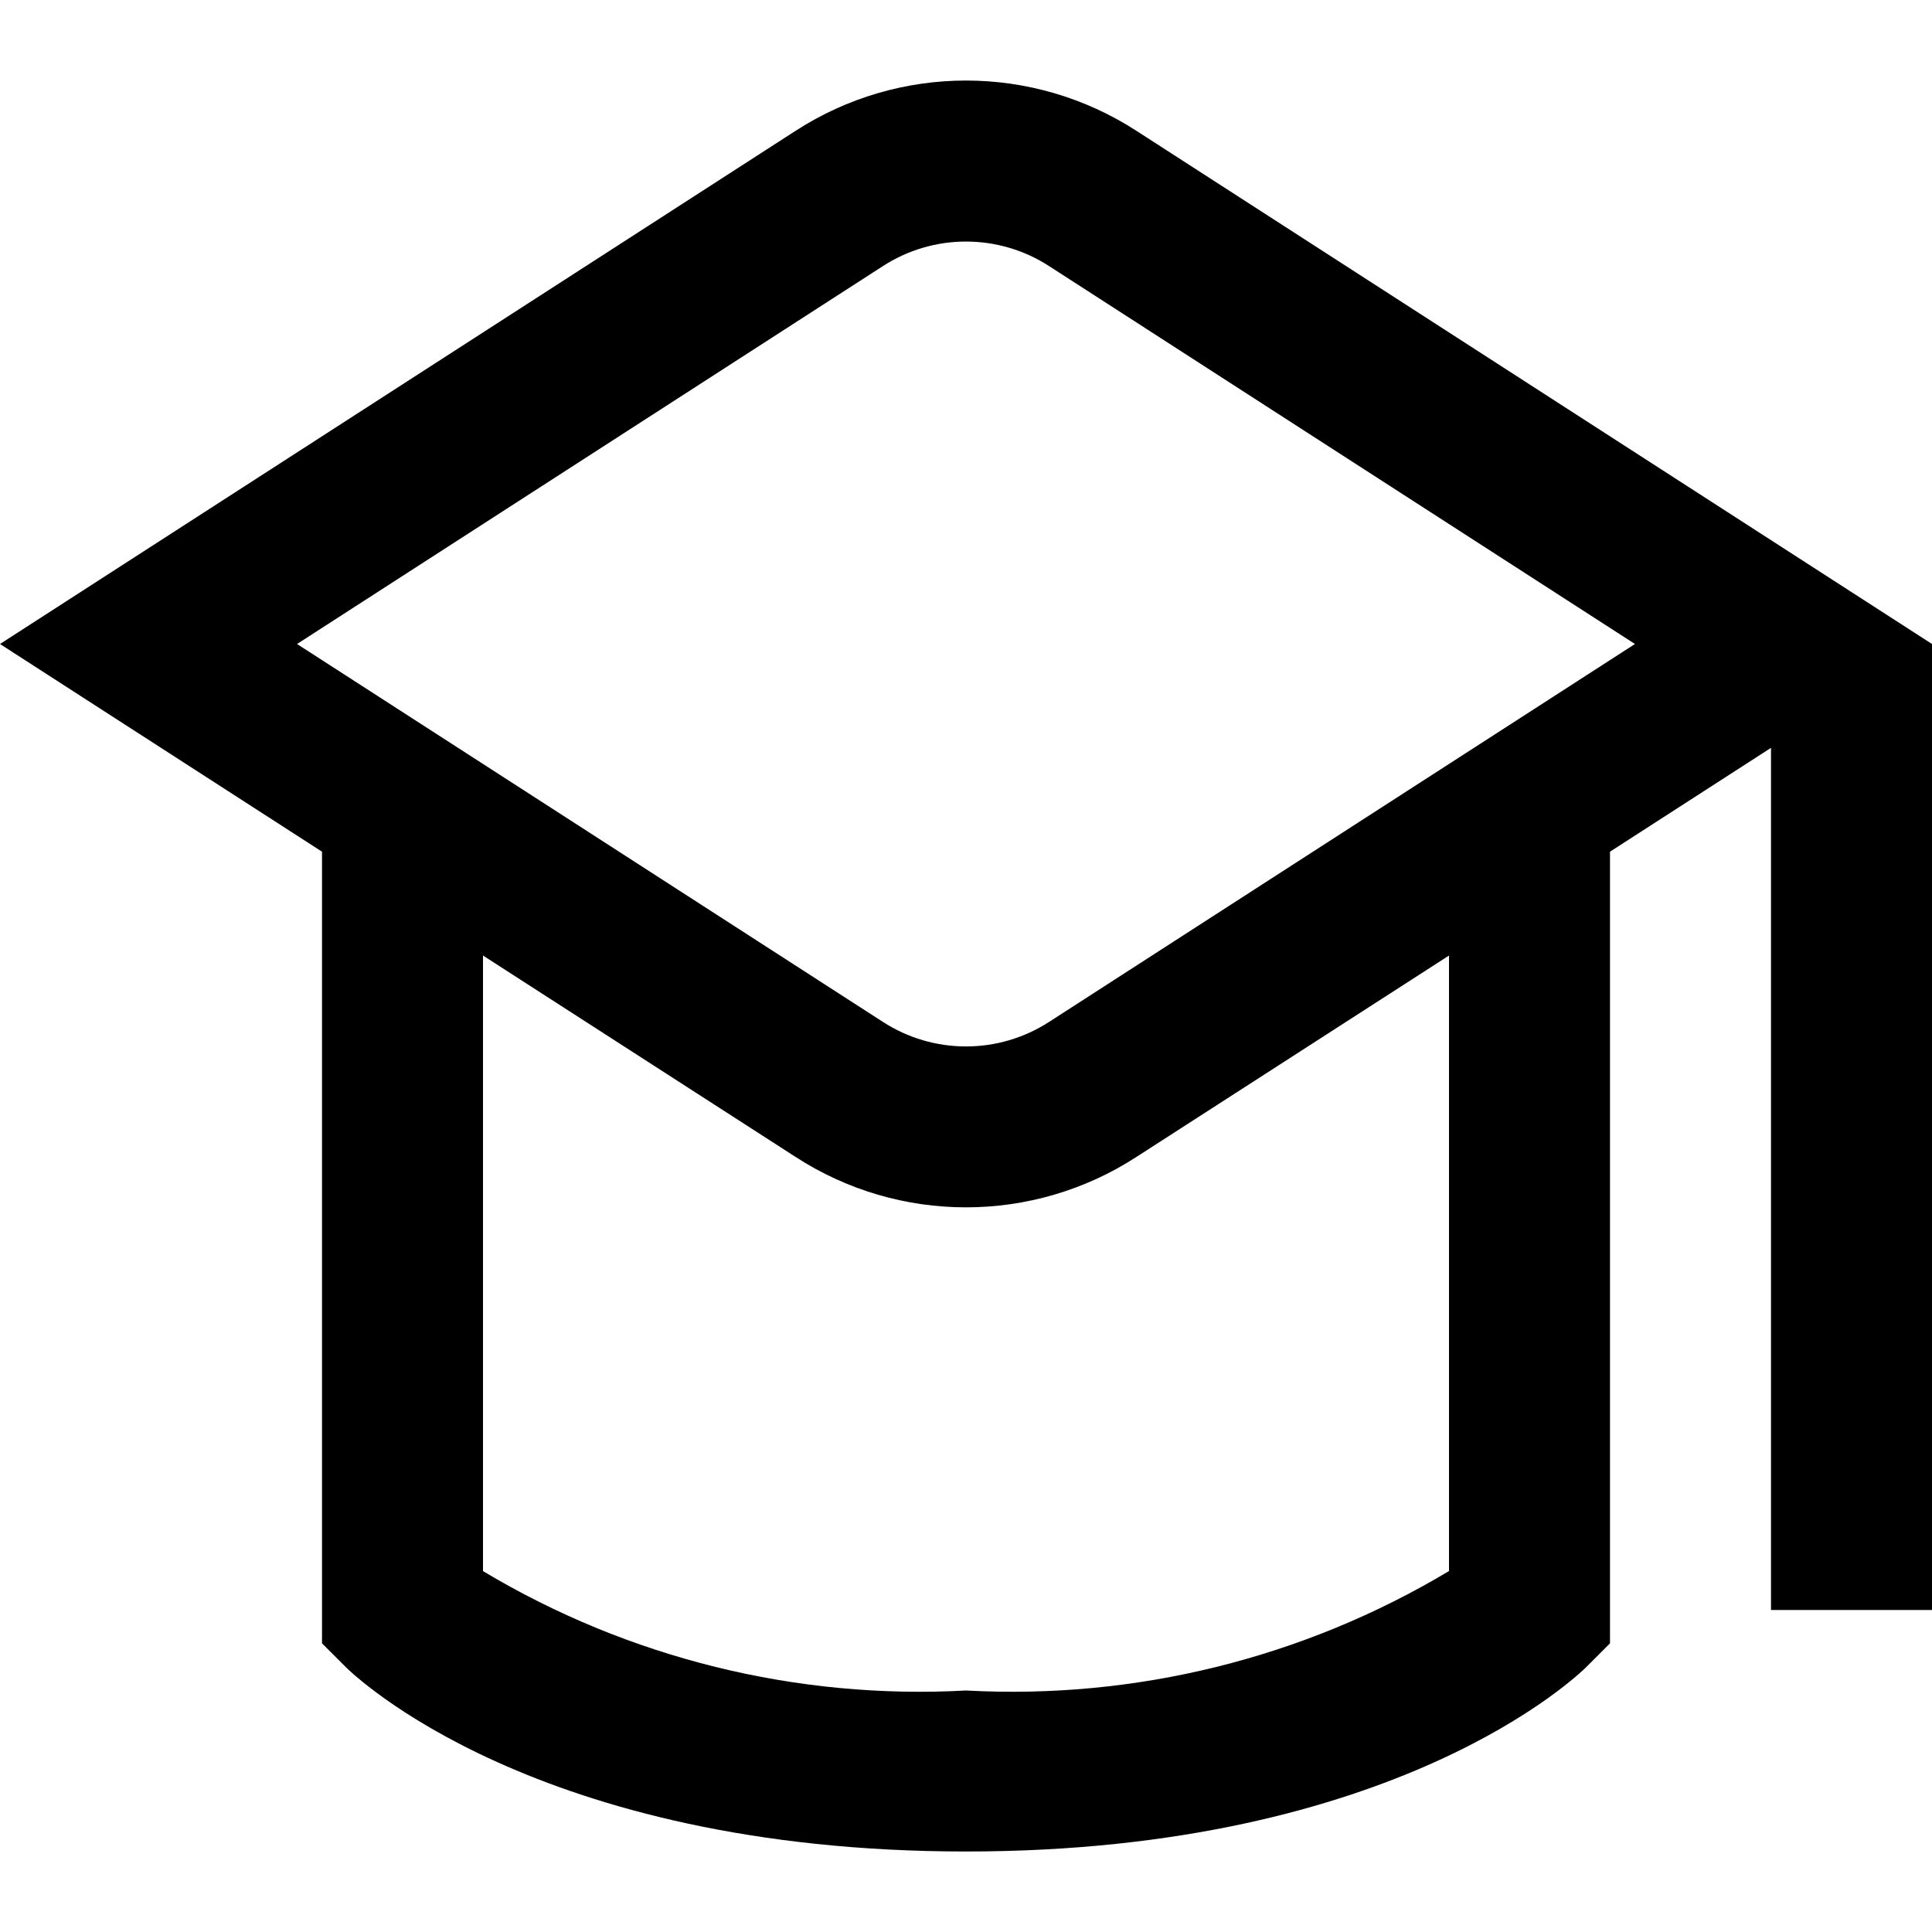
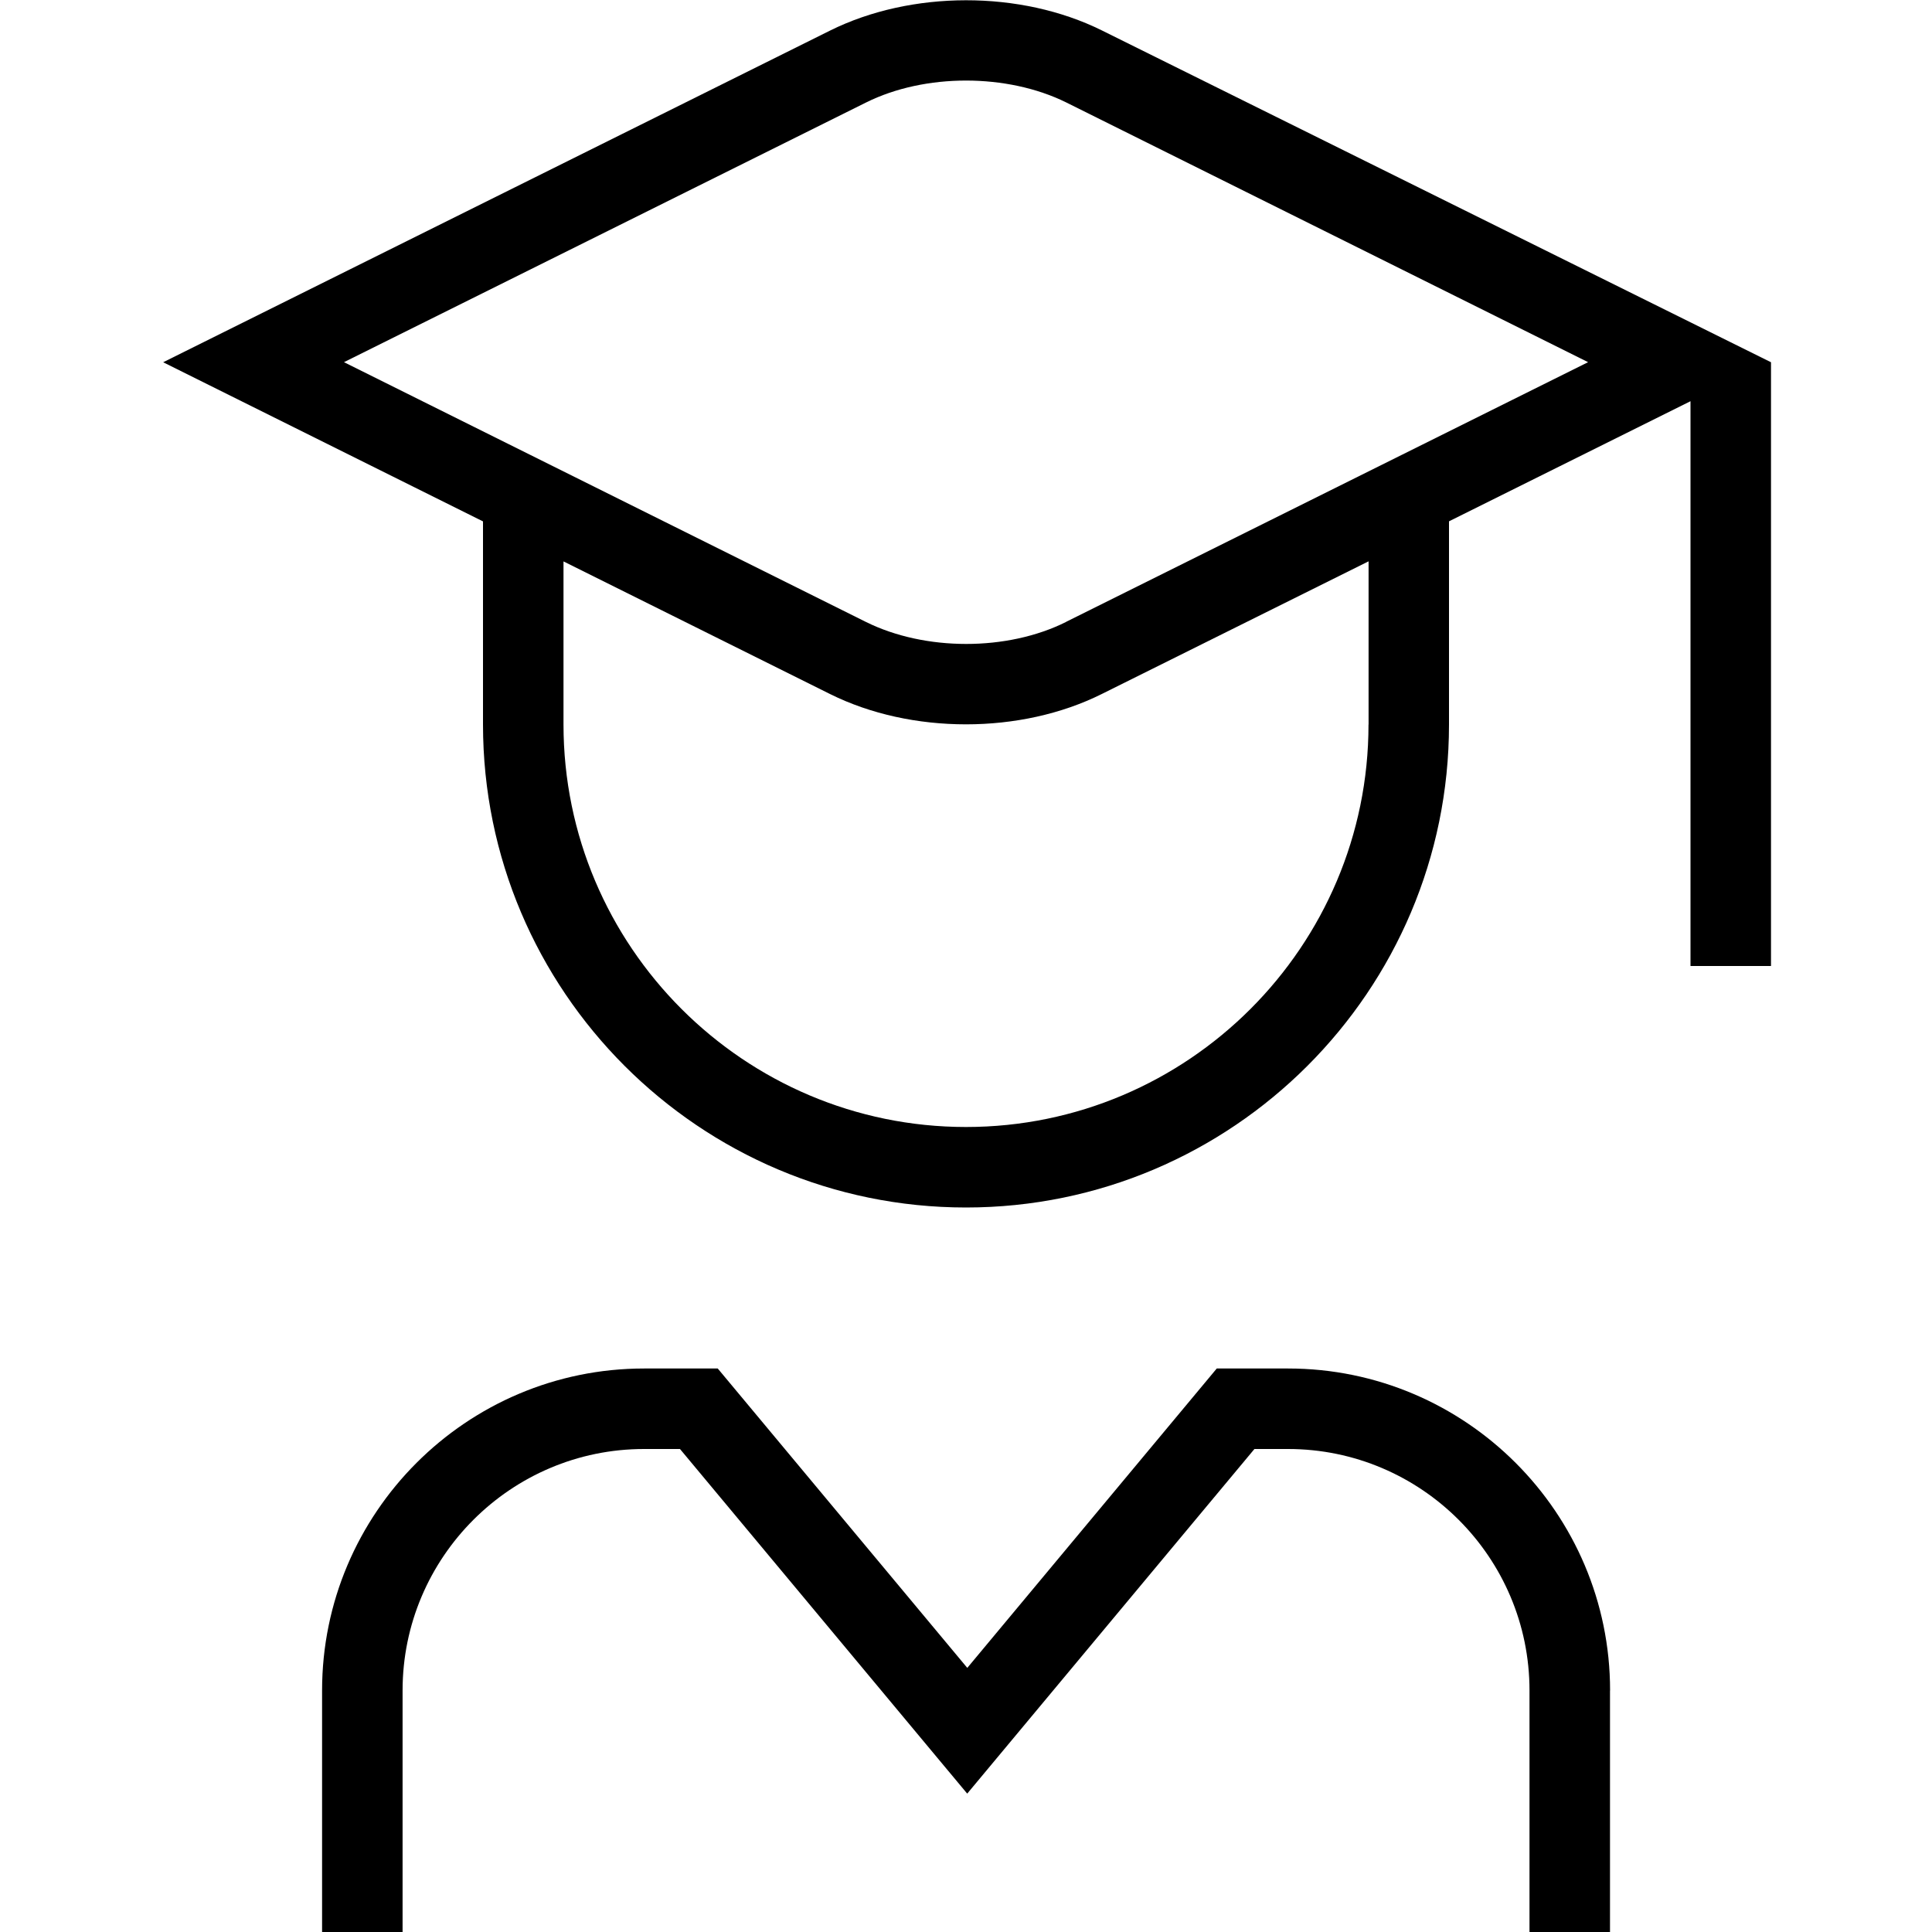
- <svg xmlns="http://www.w3.org/2000/svg" id="Layer_1" height="512" viewBox="0 0 24 24" width="512" data-name="Layer 1">
-   <path d="m14.12 1.627a3.9 3.9 0 0 0 -4.24 0l-9.88 6.373 4 2.58v9.834l.293.293c.094.093 2.354 2.293 7.707 2.293s7.613-2.2 7.707-2.293l.293-.293v-9.834l2-1.29v10.71h2v-12zm3.88 17.889a10.557 10.557 0 0 1 -6 1.484 10.558 10.558 0 0 1 -6-1.483v-7.647l3.88 2.5a3.892 3.892 0 0 0 4.24 0l3.88-2.5zm-4.964-6.824a1.9 1.9 0 0 1 -2.072 0l-7.274-4.692 7.274-4.692a1.9 1.9 0 0 1 2.072 0l7.274 4.692z" />
+ <svg xmlns="http://www.w3.org/2000/svg" id="Layer_1" data-name="Layer 1" viewBox="0 0 24 24">
+   <path d="m13.688.378c-1.01-.501-2.368-.499-3.377.002L2.027,4.5l3.973,1.977v2.523c0,3.309,2.691,6,6,6s6-2.691,6-6v-2.524l3-1.492v7.016h1v-7.5L13.688.378Zm3.312,8.622c0,2.757-2.243,5-5,5s-5-2.243-5-5v-2.026l3.312,1.648c.505.251,1.096.376,1.688.376s1.185-.126,1.689-.378l3.312-1.647v2.027Zm-3.757-1.274c-.73.365-1.752.364-2.486,0l-6.484-3.227,6.484-3.225c.732-.365,1.755-.363,2.487-.002l6.484,3.227-6.485,3.226Zm6.757,13.274v3h-1v-3c0-1.654-1.346-3-3-3h-.417l-3.568,4.281-3.568-4.281h-.446c-1.654,0-3,1.346-3,3v3h-1v-3c0-2.206,1.794-4,4-4h.915l3.1,3.719,3.099-3.719h.886c2.206,0,4,1.794,4,4Z" />
</svg>
